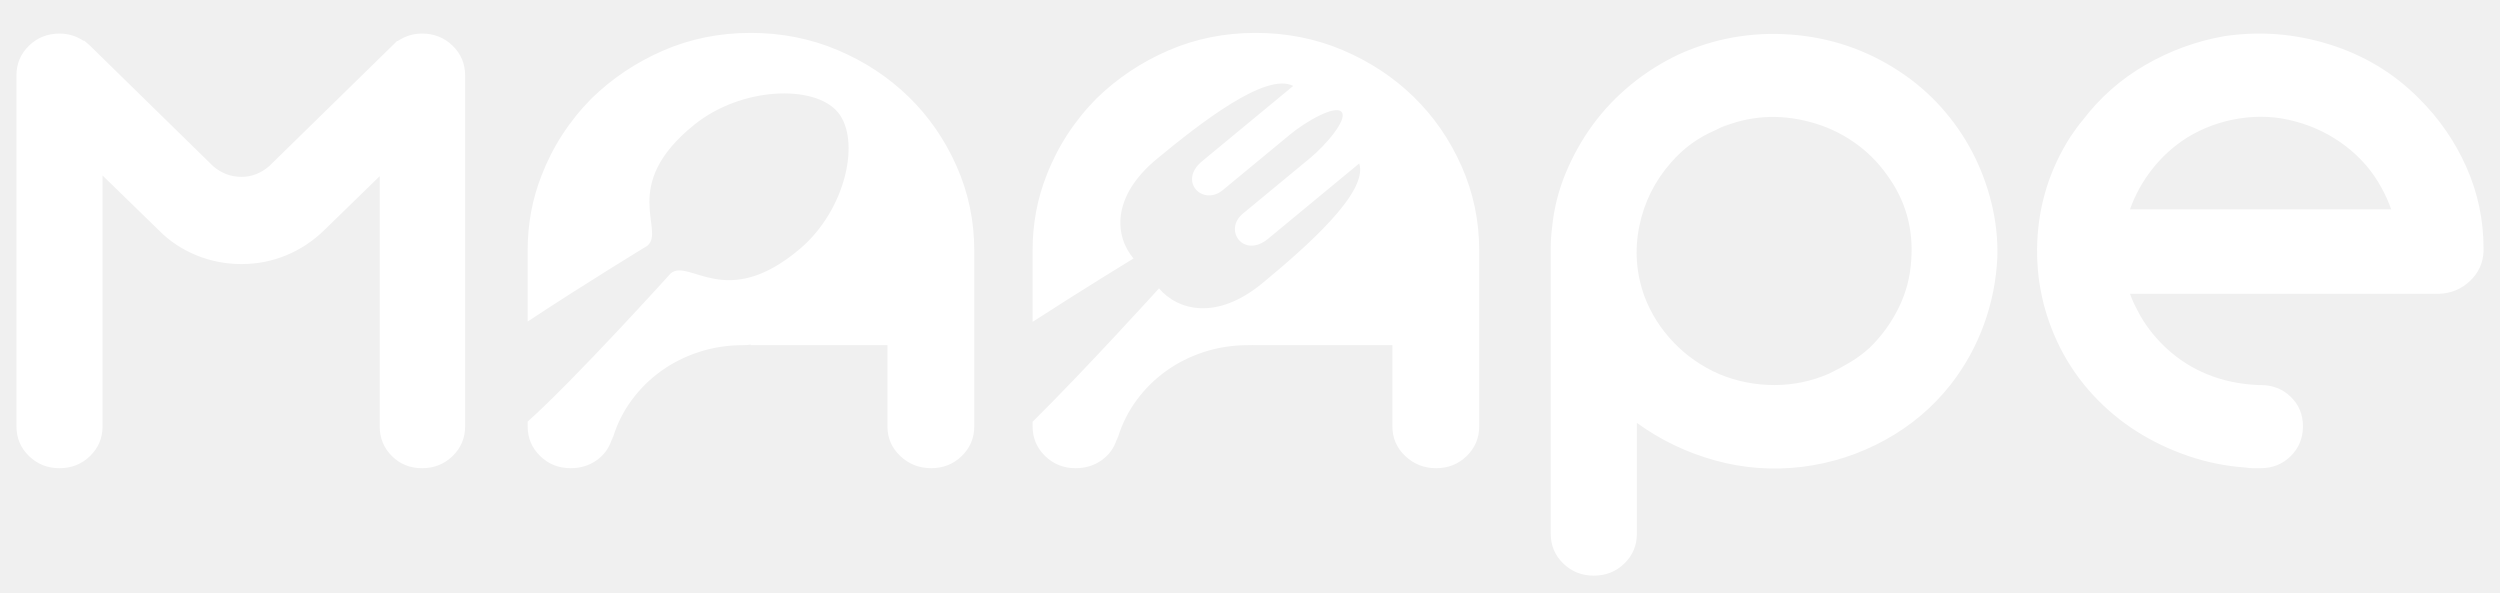
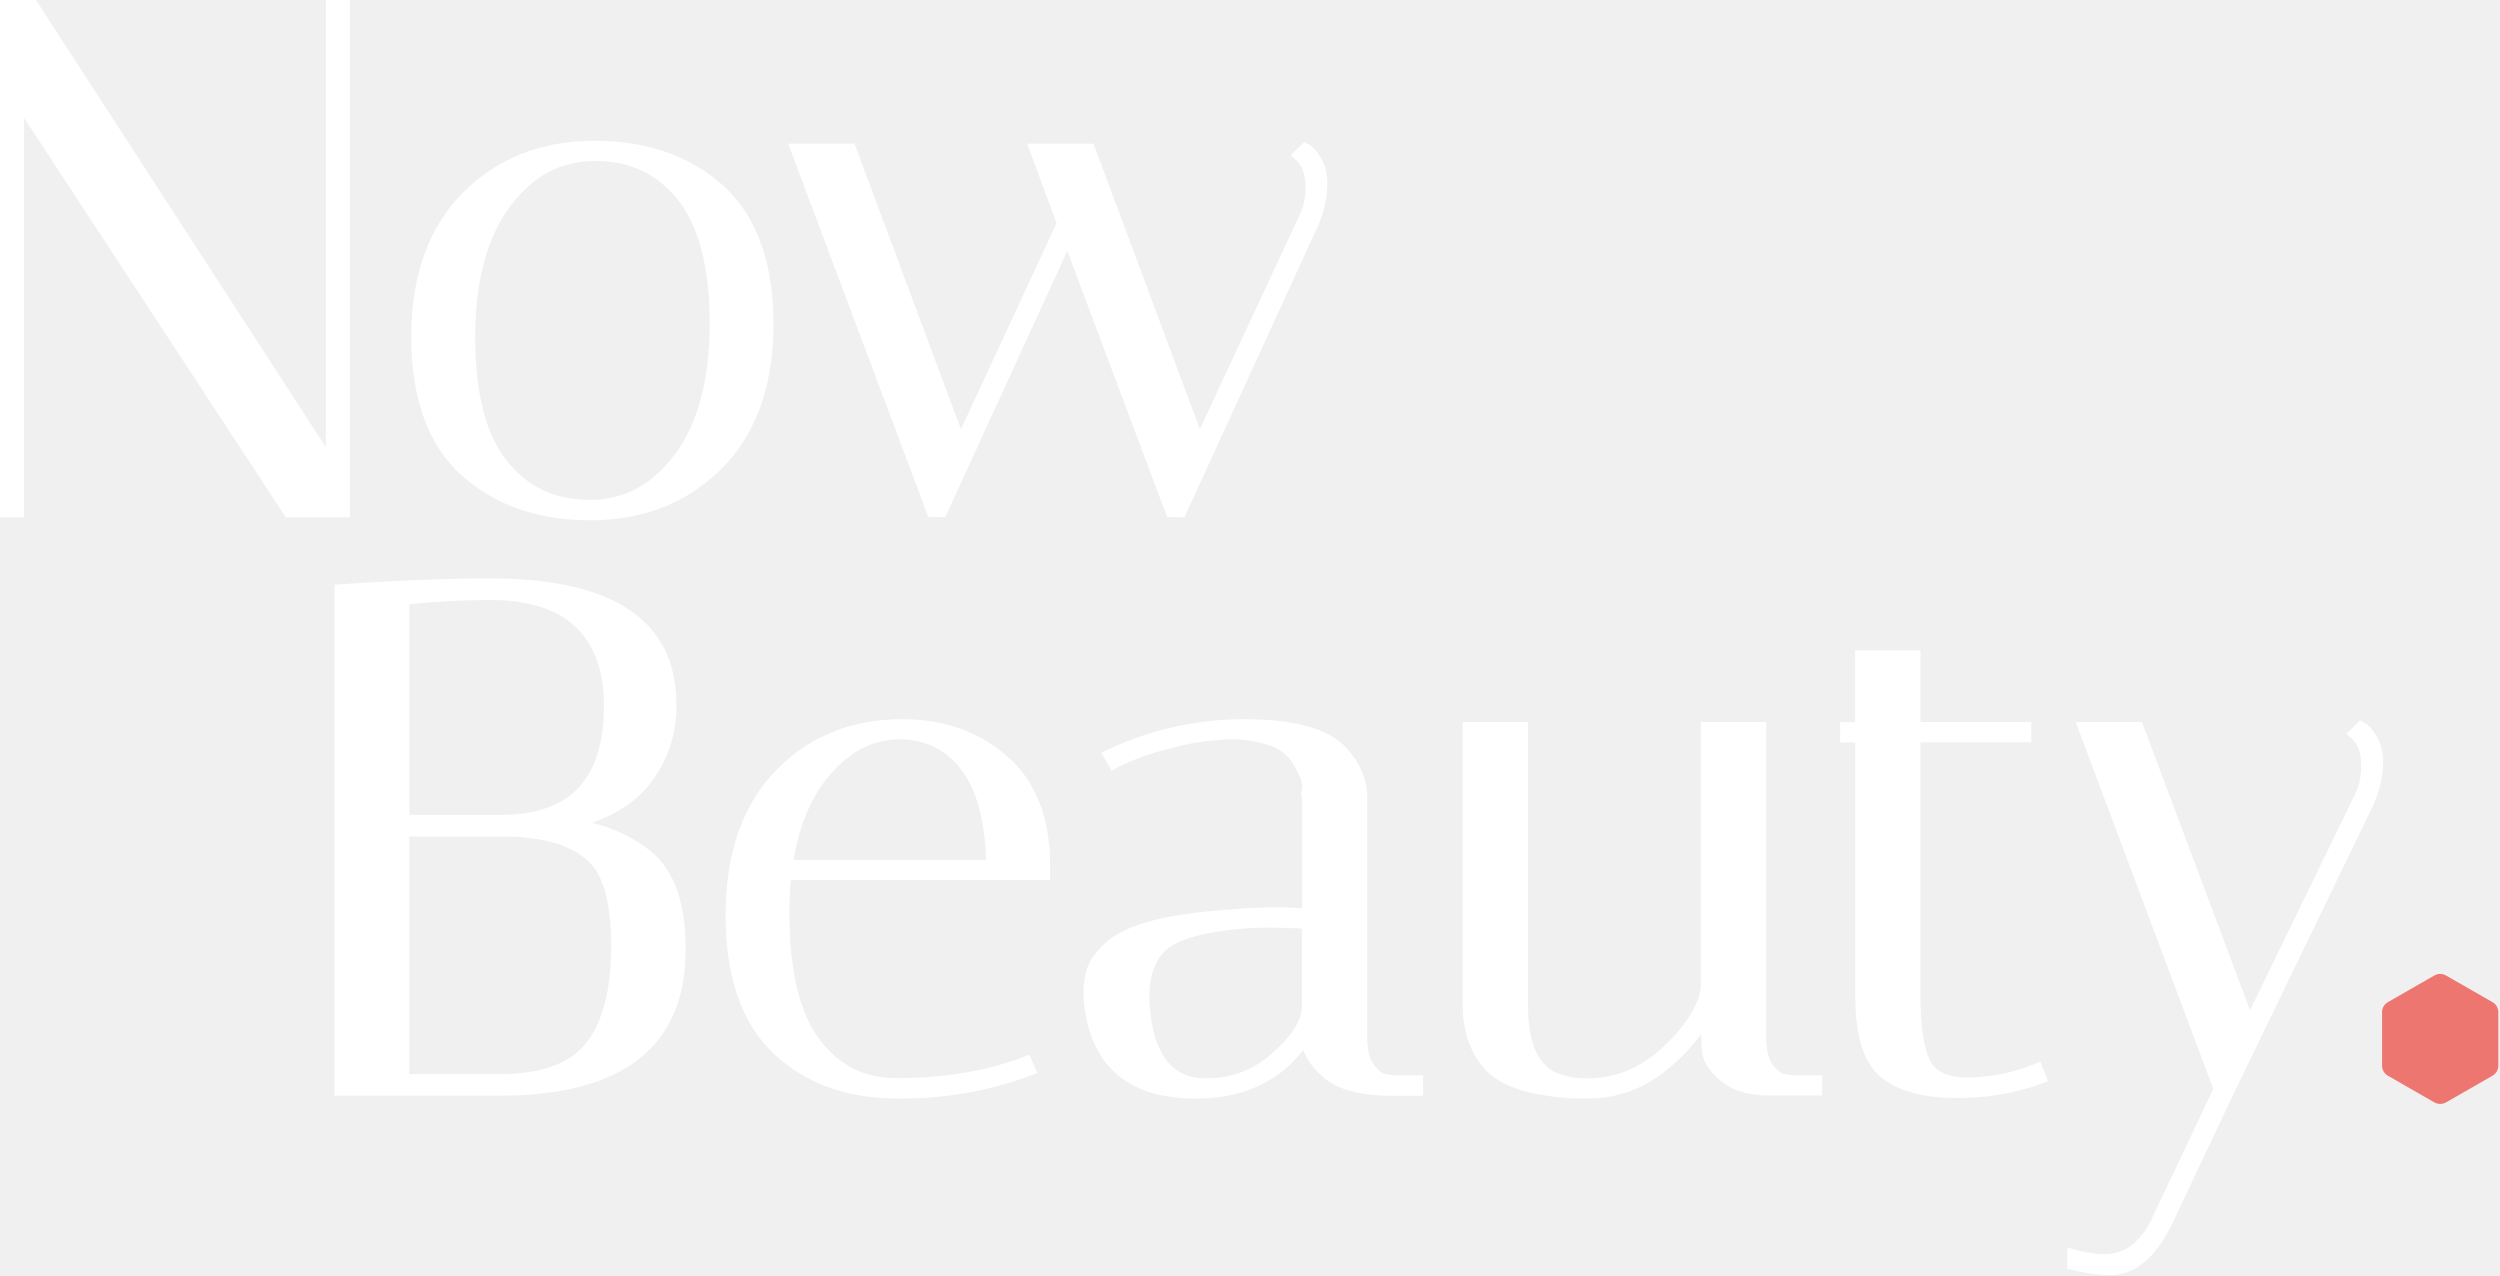
- <svg xmlns="http://www.w3.org/2000/svg" width="152px" height="36px" viewBox="0 0 152 36" version="1.1">
+ <svg xmlns="http://www.w3.org/2000/svg" width="98px" height="50px" viewBox="0 0 98 50" version="1.1">
  <defs />
  <g id="Page-1" stroke="none" stroke-width="1" fill="none" fill-rule="evenodd">
-     <g id="Now_Beauty_logo" fill="#FFFFFF">
-       <g id="logo" transform="translate(1, 2)">
-         <path d="M24.662,26.466 C23.93,26.466 23.318,26.219 22.825,25.726 C22.332,25.233 22.086,24.63 22.086,23.918 L22.086,8.712 L18.708,12 C18.032,12.658 17.265,13.164 16.406,13.521 C15.548,13.877 14.64,14.055 13.682,14.055 C12.725,14.055 11.81,13.877 10.938,13.521 C10.065,13.164 9.305,12.658 8.657,12 L5.236,8.671 L5.236,23.918 C5.236,24.63 4.983,25.233 4.476,25.726 C3.97,26.219 3.35,26.466 2.618,26.466 C1.886,26.466 1.267,26.219 0.76,25.726 C0.253,25.233 0,24.63 0,23.918 L0,2.589 C0,1.877 0.253,1.274 0.76,0.781 C1.267,0.288 1.886,0.041 2.618,0.041 C3.153,0.041 3.646,0.192 4.096,0.493 L4.096,0.452 L4.434,0.74 L11.951,8.096 C12.458,8.534 13.035,8.753 13.682,8.753 C14.302,8.753 14.865,8.534 15.372,8.096 L23.142,0.493 L23.184,0.493 C23.635,0.192 24.127,0.041 24.662,0.041 C25.394,0.041 26.014,0.288 26.52,0.781 C27.027,1.274 27.28,1.877 27.28,2.589 L27.28,23.918 C27.28,24.63 27.027,25.233 26.52,25.726 C26.014,26.219 25.394,26.466 24.662,26.466 Z M114.485,2.342 C115.442,2.973 116.294,3.705 117.04,4.541 C117.786,5.377 118.412,6.281 118.919,7.253 C119.426,8.226 119.813,9.253 120.08,10.336 C120.348,11.418 120.467,12.507 120.439,13.603 C120.383,15 120.115,16.363 119.637,17.692 C119.158,19.021 118.483,20.247 117.61,21.37 C116.512,22.767 115.175,23.897 113.598,24.76 C112.021,25.623 110.346,26.164 108.573,26.384 C106.771,26.603 105.004,26.473 103.273,25.993 C101.541,25.514 99.958,24.753 98.522,23.712 L98.522,23.671 L98.522,30.452 C98.522,31.164 98.269,31.767 97.762,32.26 C97.255,32.753 96.636,33 95.904,33 C95.172,33 94.552,32.753 94.046,32.26 C93.539,31.767 93.285,31.164 93.285,30.452 L93.285,13.068 C93.285,12.849 93.293,12.637 93.307,12.432 C93.321,12.226 93.342,12.014 93.37,11.795 C93.483,10.671 93.757,9.582 94.193,8.527 C94.63,7.473 95.179,6.493 95.84,5.589 C96.502,4.685 97.276,3.87 98.163,3.144 C99.05,2.418 100.014,1.808 101.056,1.315 C103.224,0.329 105.504,-0.075 107.897,0.103 C110.29,0.281 112.486,1.027 114.485,2.342 Z M104.16,5.513 C104.132,5.525 104.103,5.536 104.075,5.548 C103.808,5.658 103.547,5.781 103.294,5.918 C102.252,6.356 101.351,7.014 100.591,7.89 C99.606,9.014 98.965,10.301 98.67,11.753 C98.374,13.205 98.48,14.63 98.986,16.027 C99.381,17.068 99.972,18 100.76,18.822 C101.548,19.644 102.477,20.288 103.547,20.753 C104.617,21.192 105.729,21.411 106.883,21.411 C108.038,21.411 109.15,21.178 110.22,20.712 C110.67,20.493 111.099,20.26 111.508,20.014 C111.916,19.767 112.303,19.479 112.669,19.151 C113.401,18.438 113.992,17.623 114.443,16.705 C114.893,15.788 115.146,14.822 115.203,13.808 C115.343,11.89 114.851,10.164 113.725,8.63 C113.162,7.836 112.479,7.164 111.677,6.616 C110.874,6.068 110.008,5.671 109.079,5.425 C107.165,4.904 105.321,5.027 103.547,5.795 C103.752,5.695 103.956,5.601 104.16,5.513 L104.16,5.513 Z M129.124,17.186 C129.571,17.961 130.138,18.657 130.828,19.274 C131.532,19.904 132.32,20.397 133.193,20.753 C134.122,21.137 135.149,21.356 136.275,21.411 L136.444,21.411 C137.176,21.411 137.789,21.651 138.281,22.13 C138.774,22.61 139.02,23.205 139.02,23.918 C139.02,24.63 138.774,25.233 138.281,25.726 C137.789,26.219 137.176,26.466 136.444,26.466 L135.959,26.466 C135.804,26.466 135.656,26.452 135.515,26.425 C134.333,26.342 133.178,26.11 132.052,25.726 C130.926,25.342 129.878,24.842 128.906,24.226 C127.935,23.61 127.055,22.877 126.267,22.027 C125.479,21.178 124.817,20.233 124.282,19.192 C123.24,17.137 122.769,14.966 122.867,12.678 C122.966,10.39 123.635,8.274 124.873,6.329 C124.986,6.164 125.106,5.993 125.232,5.815 C125.359,5.637 125.493,5.466 125.633,5.301 C126.675,3.932 127.942,2.815 129.434,1.952 C130.926,1.089 132.517,0.507 134.206,0.205 C136.374,-0.123 138.514,0.041 140.625,0.699 C142.736,1.356 144.552,2.452 146.073,3.986 C147.311,5.219 148.276,6.616 148.965,8.178 C149.655,9.74 150,11.384 150,13.11 L150,13.274 C149.972,13.986 149.697,14.589 149.177,15.082 C148.656,15.575 148.029,15.836 147.297,15.863 L128.505,15.863 C128.618,16.192 128.773,16.534 128.97,16.89 C129.021,16.991 129.073,17.089 129.124,17.186 L129.124,17.186 Z M131.968,6.37 C132.953,5.767 134.023,5.377 135.177,5.199 C136.332,5.021 137.458,5.082 138.556,5.384 C139.682,5.685 140.702,6.185 141.617,6.884 C142.532,7.582 143.257,8.425 143.792,9.411 C144.046,9.877 144.243,10.315 144.383,10.726 L128.505,10.726 C128.815,9.849 129.265,9.034 129.856,8.281 C130.448,7.527 131.151,6.89 131.968,6.37 Z M31.081,23.633 L31.081,23.633 C33.912,21.115 39.781,14.62 39.781,14.62 C40.919,13.68 43.137,16.951 47.641,13.125 C50.447,10.743 51.356,6.484 49.927,4.807 C48.499,3.131 44.084,3.273 41.215,5.581 C36.609,9.286 39.493,12.006 38.355,12.946 C38.355,12.946 34.401,15.35 31.081,17.551 L31.081,13.233 C31.081,11.616 31.363,10.096 31.926,8.671 C32.601,6.918 33.615,5.356 34.966,3.986 C36.233,2.753 37.69,1.781 39.337,1.068 C40.984,0.356 42.751,0 44.637,0 C46.523,0 48.29,0.349 49.937,1.048 C51.584,1.747 53.019,2.692 54.244,3.884 C55.469,5.075 56.44,6.479 57.158,8.096 C57.876,9.712 58.235,11.425 58.235,13.233 L58.235,23.918 C58.235,24.63 57.981,25.233 57.475,25.726 C56.968,26.219 56.349,26.466 55.617,26.466 C54.885,26.466 54.258,26.219 53.737,25.726 C53.216,25.233 52.956,24.63 52.956,23.918 L52.956,18.986 L44.637,18.986 L44.637,18.945 C44.552,18.973 44.398,18.986 44.172,18.986 C43.243,18.986 42.356,19.123 41.512,19.397 C40.667,19.671 39.9,20.055 39.21,20.548 C38.521,21.041 37.922,21.63 37.416,22.315 C36.909,23 36.529,23.753 36.275,24.575 C36.247,24.603 36.233,24.63 36.233,24.658 C36.233,24.685 36.219,24.712 36.191,24.74 C36.022,25.26 35.712,25.678 35.262,25.993 C34.811,26.308 34.291,26.466 33.699,26.466 C32.967,26.466 32.348,26.219 31.841,25.726 C31.334,25.233 31.081,24.63 31.081,23.918 L31.081,23.633 Z M61.782,23.643 L61.782,23.643 C65.056,20.406 69.467,15.534 69.467,15.534 C70.605,16.869 72.969,17.52 75.764,15.209 C78.437,13 82.21,9.686 81.642,7.937 L76.103,12.515 C74.618,13.743 73.354,11.991 74.57,10.985 L78.657,7.608 C79.602,6.826 80.956,5.261 80.569,4.807 C80.183,4.353 78.383,5.395 77.438,6.177 L73.351,9.554 C72.135,10.559 70.603,9.029 72.088,7.802 L77.627,3.224 C75.977,2.369 72.009,5.454 69.336,7.663 C66.541,9.973 66.78,12.38 67.918,13.715 C67.918,13.715 64.895,15.556 61.782,17.569 L61.782,13.233 C61.782,11.616 62.064,10.096 62.627,8.671 C63.302,6.918 64.316,5.356 65.667,3.986 C66.934,2.753 68.391,1.781 70.038,1.068 C71.685,0.356 73.452,0 75.338,0 C77.224,0 78.991,0.349 80.638,1.048 C82.285,1.747 83.72,2.692 84.945,3.884 C86.17,5.075 87.141,6.479 87.859,8.096 C88.577,9.712 88.936,11.425 88.936,13.233 L88.936,23.918 C88.936,24.63 88.682,25.233 88.176,25.726 C87.669,26.219 87.05,26.466 86.318,26.466 C85.586,26.466 84.959,26.219 84.438,25.726 C83.918,25.233 83.657,24.63 83.657,23.918 L83.657,18.986 L75.338,18.986 C75.253,18.973 75.099,18.986 74.873,18.986 C73.944,18.986 73.057,19.123 72.213,19.397 C71.368,19.671 70.601,20.055 69.911,20.548 C69.222,21.041 68.623,21.63 68.117,22.315 C67.61,23 67.23,23.753 66.976,24.575 C66.948,24.603 66.934,24.63 66.934,24.658 C66.934,24.685 66.92,24.712 66.892,24.74 C66.723,25.26 66.413,25.678 65.963,25.993 C65.512,26.308 64.992,26.466 64.4,26.466 C63.668,26.466 63.049,26.219 62.542,25.726 C62.035,25.233 61.782,24.63 61.782,23.918 L61.782,23.643 Z" id="Combined-Shape" />
+     <g id="logo_white" fill-rule="nonzero">
+       <g id="NB_black">
+         <polygon id="Shape" fill="#FFFFFF" points="13.717 0 12.773 0 12.773 17.531 1.409 0 0 0 0 20.276 0.944 20.276 0.944 4.623 11.117 20.148 11.201 20.276 13.717 20.276" />
+         <path d="M28.355,7.281 C27.059,6.112 25.356,5.518 23.294,5.518 C21.233,5.518 19.497,6.201 18.154,7.544 C16.811,8.888 16.121,10.794 16.121,13.207 C16.121,15.62 16.784,17.449 18.088,18.627 C19.391,19.804 21.089,20.395 23.15,20.395 C25.211,20.395 26.948,19.712 28.291,18.368 C29.634,17.025 30.319,15.118 30.319,12.706 C30.319,10.293 29.659,8.459 28.355,7.281 Z M19.872,18.069 C19.043,17.038 18.628,15.406 18.628,13.22 C18.628,11.035 19.088,9.308 19.991,8.097 C20.895,6.887 21.981,6.312 23.338,6.312 C24.694,6.312 25.755,6.806 26.576,7.837 C27.397,8.868 27.82,10.502 27.82,12.686 C27.82,14.87 27.36,16.599 26.457,17.809 C25.553,19.02 24.467,19.594 23.11,19.594 C21.754,19.594 20.689,19.095 19.87,18.069 L19.872,18.069 Z" id="Shape" fill="#FFFFFF" />
+         <path d="M46.43,20.276 L51.67,8.842 C51.903,8.319 52.027,7.753 52.033,7.181 C52.032,7.021 52.016,6.862 51.985,6.706 C51.936,6.487 51.845,6.279 51.716,6.095 C51.619,5.918 51.478,5.768 51.307,5.66 L51.121,5.567 L50.597,6.086 L50.812,6.286 C51.058,6.513 51.176,6.852 51.176,7.317 C51.188,7.759 51.083,8.195 50.872,8.584 L47.035,16.824 L42.865,5.632 L40.266,5.632 L41.417,8.747 L37.669,16.827 L33.496,5.632 L30.897,5.632 L36.391,20.27 L37.054,20.27 L41.838,9.836 L45.753,20.27 L46.43,20.276 Z" id="Shape" fill="#FFFFFF" />
+         <path d="M97.706,39.285 L95.882,38.238 C95.742,38.158 95.569,38.158 95.428,38.238 L93.604,39.285 C93.463,39.365 93.376,39.515 93.377,39.676 L93.377,41.776 C93.376,41.938 93.463,42.087 93.604,42.168 L95.428,43.214 C95.569,43.294 95.742,43.294 95.882,43.214 L97.706,42.168 C97.847,42.087 97.934,41.938 97.934,41.776 L97.934,39.676 C97.934,39.515 97.847,39.365 97.706,39.285 L97.706,39.285 Z" id="Shape" fill="#EE7670" />
+         <path d="M25.536,33.388 C24.857,32.844 24.064,32.457 23.215,32.257 C24.168,31.914 24.91,31.423 25.429,30.786 C26.155,29.886 26.54,28.761 26.515,27.609 C26.515,24.337 24.059,22.674 19.219,22.674 C17.537,22.674 15.571,22.75 13.38,22.9 L13.113,22.918 L13.113,42.951 L19.58,42.951 C24.422,42.951 26.876,41.026 26.876,37.232 C26.888,35.424 26.433,34.128 25.536,33.388 Z M19.958,31.942 L16.045,31.942 L16.045,23.684 C17.1,23.576 18.16,23.521 19.22,23.52 C20.713,23.52 21.834,23.877 22.57,24.581 C23.306,25.285 23.674,26.316 23.674,27.656 C23.674,30.428 22.454,31.829 19.958,31.934 L19.958,31.942 Z M16.045,32.793 L19.952,32.793 C21.298,32.829 22.318,33.122 22.981,33.683 C23.644,34.243 23.958,35.363 23.958,37.069 C23.958,38.775 23.626,40.086 22.963,40.903 C22.3,41.72 21.175,42.105 19.59,42.105 L16.045,42.105 L16.045,32.793 Z" id="Shape" fill="#FFFFFF" />
+         <path d="M39.477,29.64 C38.368,28.678 36.99,28.191 35.371,28.191 C33.368,28.191 31.695,28.873 30.397,30.22 C29.098,31.567 28.443,33.469 28.443,35.878 C28.443,38.288 29.075,40.117 30.32,41.293 C31.566,42.469 33.191,43.061 35.159,43.061 C36.942,43.086 38.714,42.784 40.386,42.169 L40.663,42.062 L40.352,41.342 L40.094,41.441 C38.658,41.988 36.993,42.263 35.144,42.263 C33.884,42.263 32.897,41.77 32.123,40.743 C31.348,39.717 30.945,38.044 30.945,35.789 C30.945,35.349 30.965,34.914 31.003,34.497 L41.165,34.497 L41.165,33.931 C41.165,32.058 40.596,30.612 39.477,29.64 Z M38.648,33.709 L31.106,33.709 C31.348,32.275 31.846,31.127 32.599,30.298 C33.391,29.414 34.257,28.982 35.265,28.982 C36.217,28.961 37.119,29.404 37.679,30.168 L37.679,30.168 C38.273,30.934 38.603,32.123 38.654,33.707 L38.648,33.709 Z" id="Shape" fill="#FFFFFF" />
+         <path d="M54.354,42.105 L54.326,42.105 C54.152,42.09 53.98,41.906 53.865,41.755 C53.686,41.516 53.595,41.151 53.595,40.673 L53.595,31.234 C53.595,30.564 53.321,29.918 52.784,29.327 C52.096,28.562 50.763,28.191 48.71,28.191 C46.891,28.201 45.097,28.604 43.452,29.372 L43.166,29.502 L43.578,30.214 L43.826,30.074 C44.46,29.761 45.128,29.52 45.816,29.355 C46.59,29.13 47.39,29.005 48.196,28.985 C48.738,28.966 49.279,29.049 49.789,29.23 C50.097,29.334 50.369,29.521 50.575,29.77 C50.727,29.986 50.855,30.217 50.957,30.461 C51.029,30.598 51.059,30.754 51.043,30.908 C51.002,31.044 51.002,31.189 51.043,31.326 L51.043,35.602 C50.111,35.546 49.176,35.563 48.247,35.653 C45.713,35.817 44.102,36.24 43.327,36.969 C42.924,37.347 42.684,37.694 42.594,38.031 C42.517,38.307 42.475,38.592 42.472,38.878 C42.471,39.123 42.491,39.368 42.531,39.61 C42.876,41.901 44.337,43.064 46.874,43.064 C48.698,43.064 50.104,42.424 51.089,41.161 C51.232,41.538 51.469,41.872 51.777,42.133 C52.311,42.684 53.242,42.956 54.625,42.956 L55.785,42.956 L55.785,42.155 L54.645,42.155 L54.354,42.105 Z M49.844,41.311 C49.153,41.931 48.253,42.273 47.32,42.27 C46.823,42.27 45.314,42.27 45.08,39.541 C45.062,39.367 45.053,39.212 45.053,39.062 C45.053,38.314 45.247,37.725 45.631,37.312 C45.896,37.026 46.567,36.645 48.26,36.446 C48.764,36.391 49.27,36.363 49.776,36.363 C50.196,36.363 50.618,36.377 51.036,36.401 L51.036,39.526 C50.982,40.081 50.575,40.681 49.844,41.308 L49.844,41.311 Z" id="Shape" fill="#FFFFFF" />
+         <path d="M69.995,42.105 L69.966,42.105 C69.792,42.09 69.62,41.906 69.505,41.755 C69.326,41.516 69.235,41.151 69.235,40.673 L69.235,28.303 L66.675,28.303 L66.675,38.679 C66.602,39.373 66.119,40.16 65.244,40.995 C64.368,41.831 63.375,42.27 62.251,42.27 C61.799,42.287 61.349,42.202 60.936,42.021 C60.246,41.664 59.898,40.791 59.898,39.429 L59.898,28.303 L57.337,28.303 L57.337,39.398 C57.337,40.385 57.608,41.207 58.137,41.827 C58.455,42.229 58.976,42.541 59.684,42.753 C60.534,42.979 61.413,43.083 62.294,43.061 C63.409,43.055 64.485,42.659 65.333,41.941 C65.844,41.536 66.298,41.065 66.681,40.539 L66.71,41.158 C66.733,41.576 66.982,41.98 67.451,42.373 C67.92,42.766 68.568,42.946 69.409,42.946 L71.427,42.946 L71.427,42.155 L70.286,42.155 L69.995,42.105 Z" id="Shape" fill="#FFFFFF" />
+         <path d="M79.715,41.724 C78.896,42.055 78.022,42.23 77.138,42.238 C76.369,42.238 75.886,42.023 75.664,41.581 C75.41,41.087 75.283,40.232 75.283,39.061 L75.283,29.097 L79.625,29.097 L79.625,28.303 L75.283,28.303 L75.283,25.493 L72.721,25.493 L72.721,28.309 L72.132,28.309 L72.132,29.104 L72.727,29.104 L72.727,39.039 C72.727,40.627 73.059,41.671 73.739,42.229 C74.402,42.766 75.377,43.039 76.661,43.039 C77.802,43.057 78.938,42.87 80.012,42.485 L80.279,42.385 L79.987,41.612 L79.715,41.724 Z" id="Shape" fill="#FFFFFF" />
+         <path d="M93.372,29.378 C93.323,29.159 93.232,28.952 93.103,28.768 C93.006,28.591 92.865,28.441 92.694,28.332 L92.508,28.24 L91.981,28.762 L92.196,28.962 C92.442,29.189 92.559,29.528 92.559,29.993 C92.572,30.435 92.467,30.871 92.256,31.26 L88.2,39.602 L83.965,28.303 L81.367,28.303 L86.761,42.684 L84.439,47.589 C83.973,48.648 83.336,49.163 82.487,49.163 C82.118,49.154 81.752,49.098 81.396,48.998 L81.037,48.905 L81.037,49.727 L81.254,49.781 C81.731,49.908 82.221,49.977 82.715,49.987 C83.723,49.987 84.564,49.258 85.217,47.822 L87.6,42.788 L93.055,31.515 C93.289,30.991 93.412,30.426 93.418,29.854 C93.418,29.694 93.402,29.535 93.372,29.378 Z" id="Shape" fill="#FFFFFF" />
      </g>
    </g>
  </g>
</svg>
